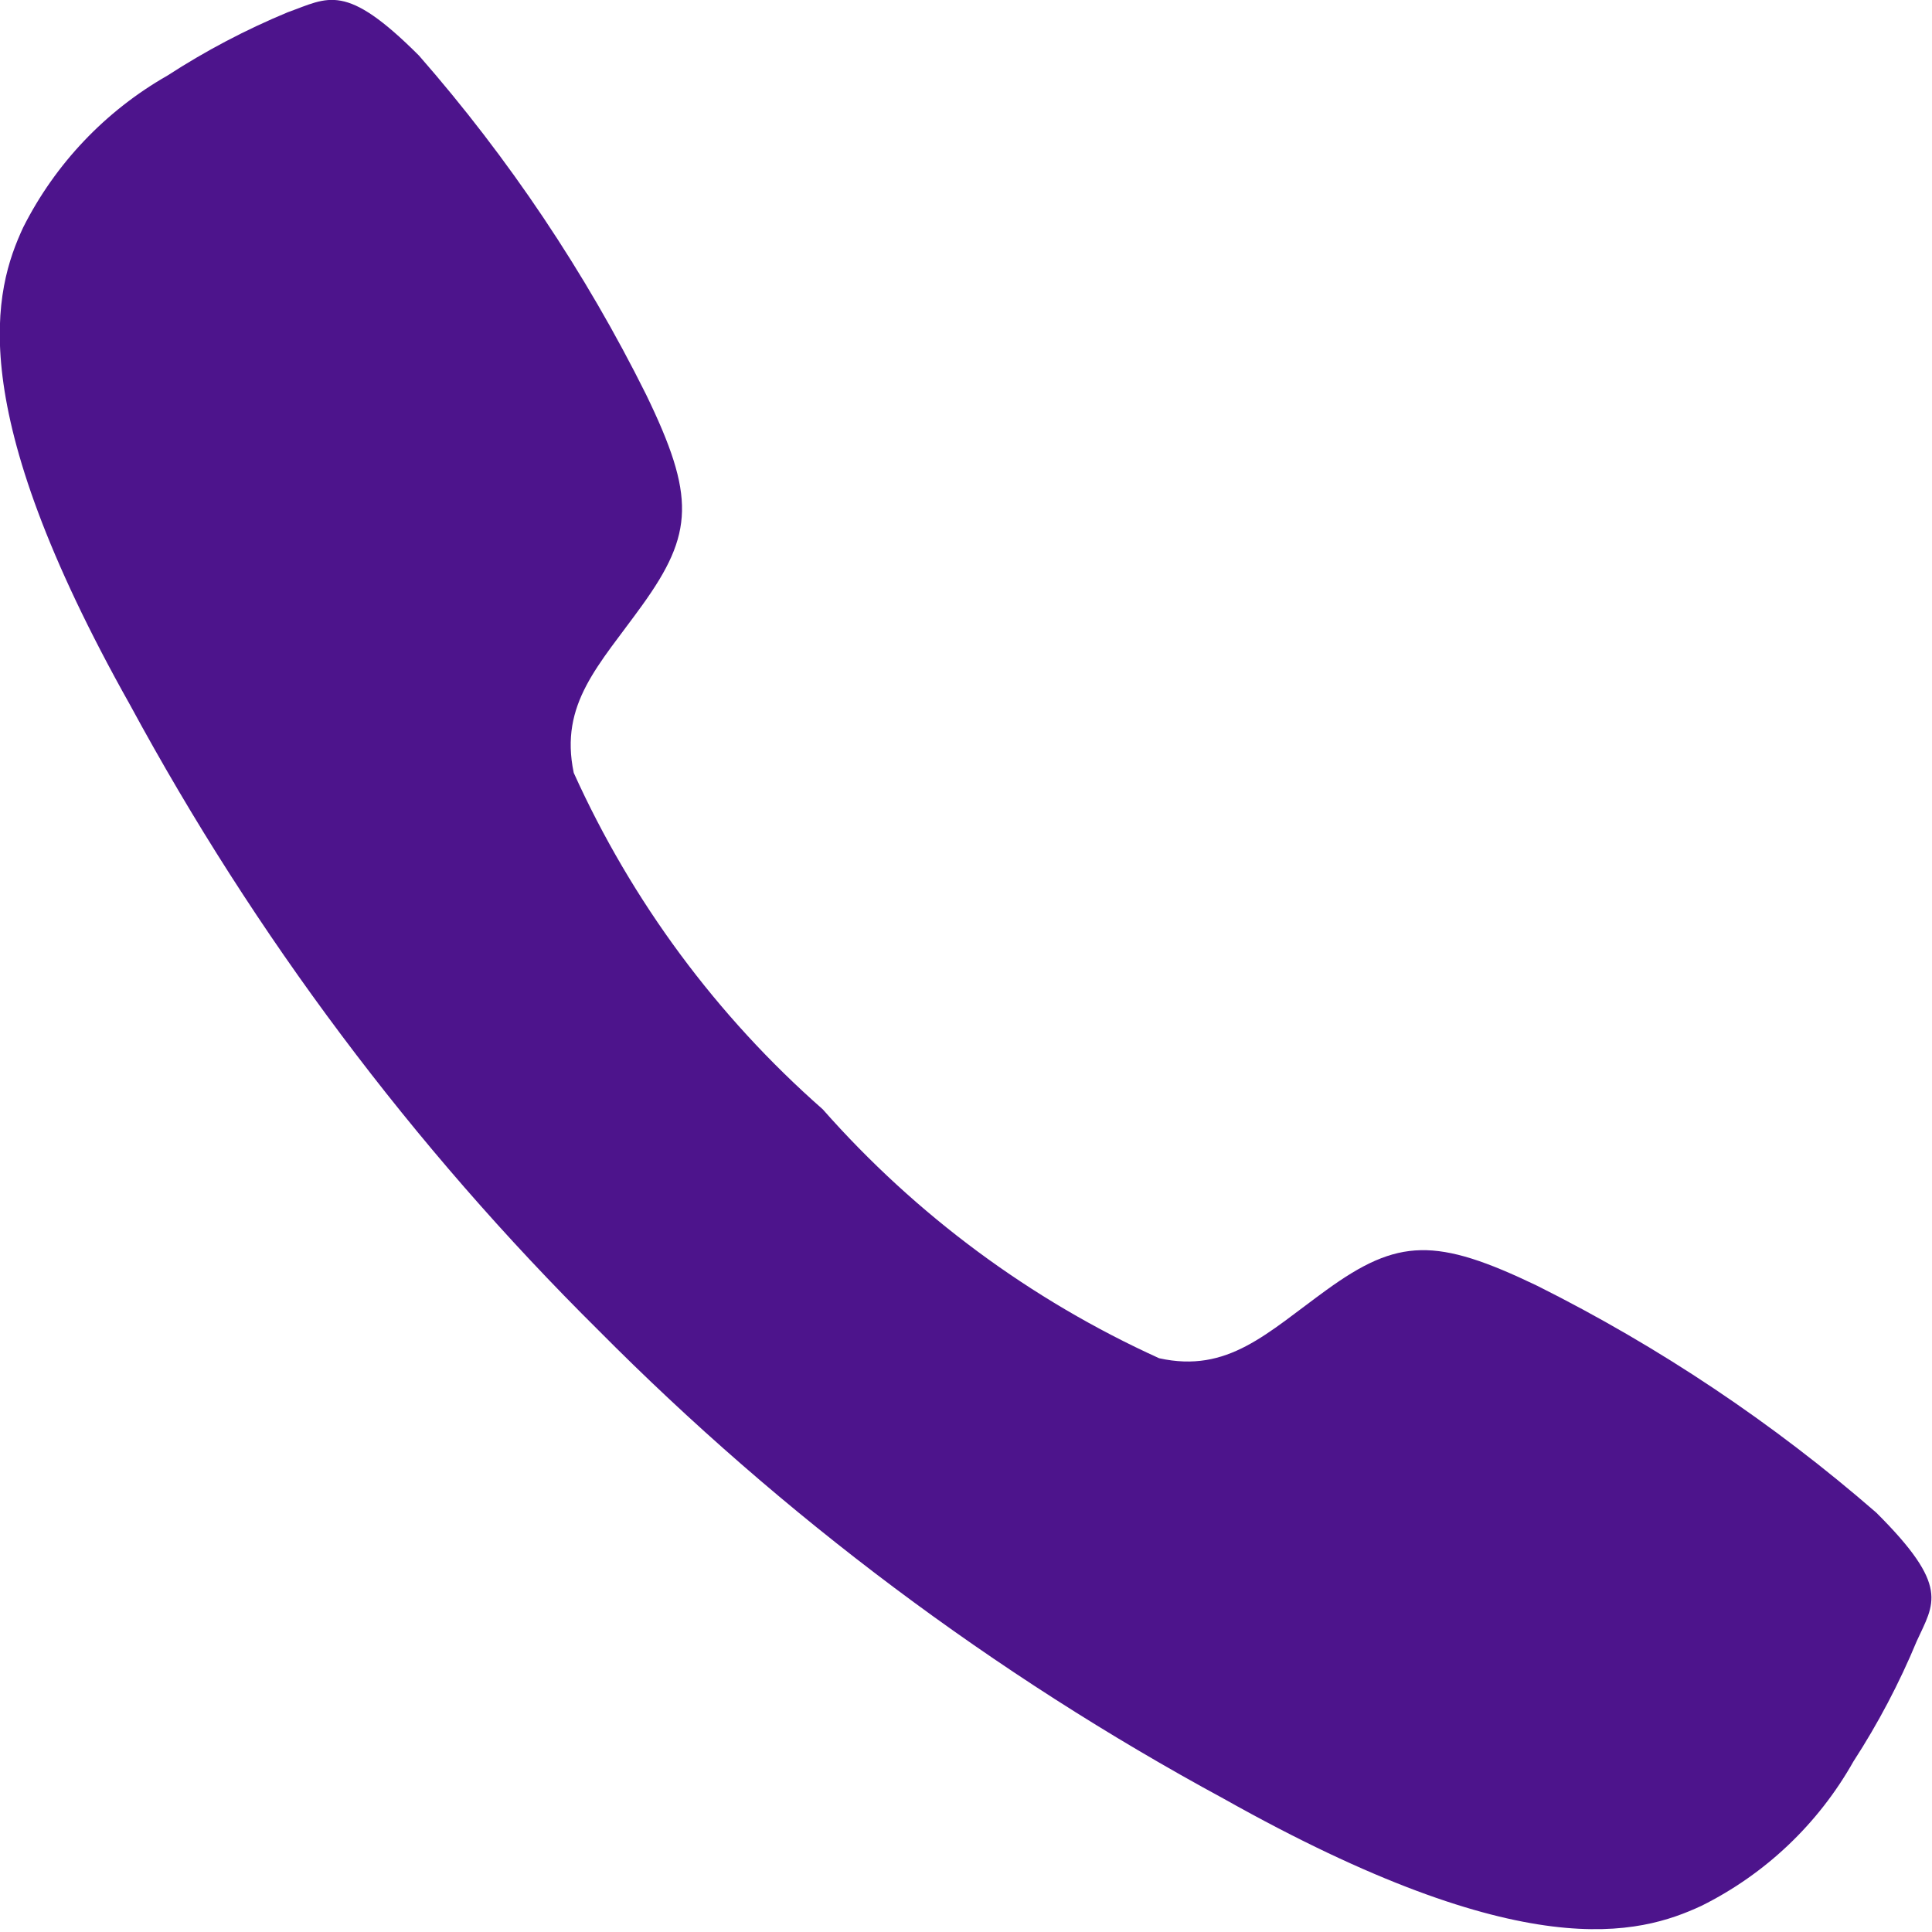
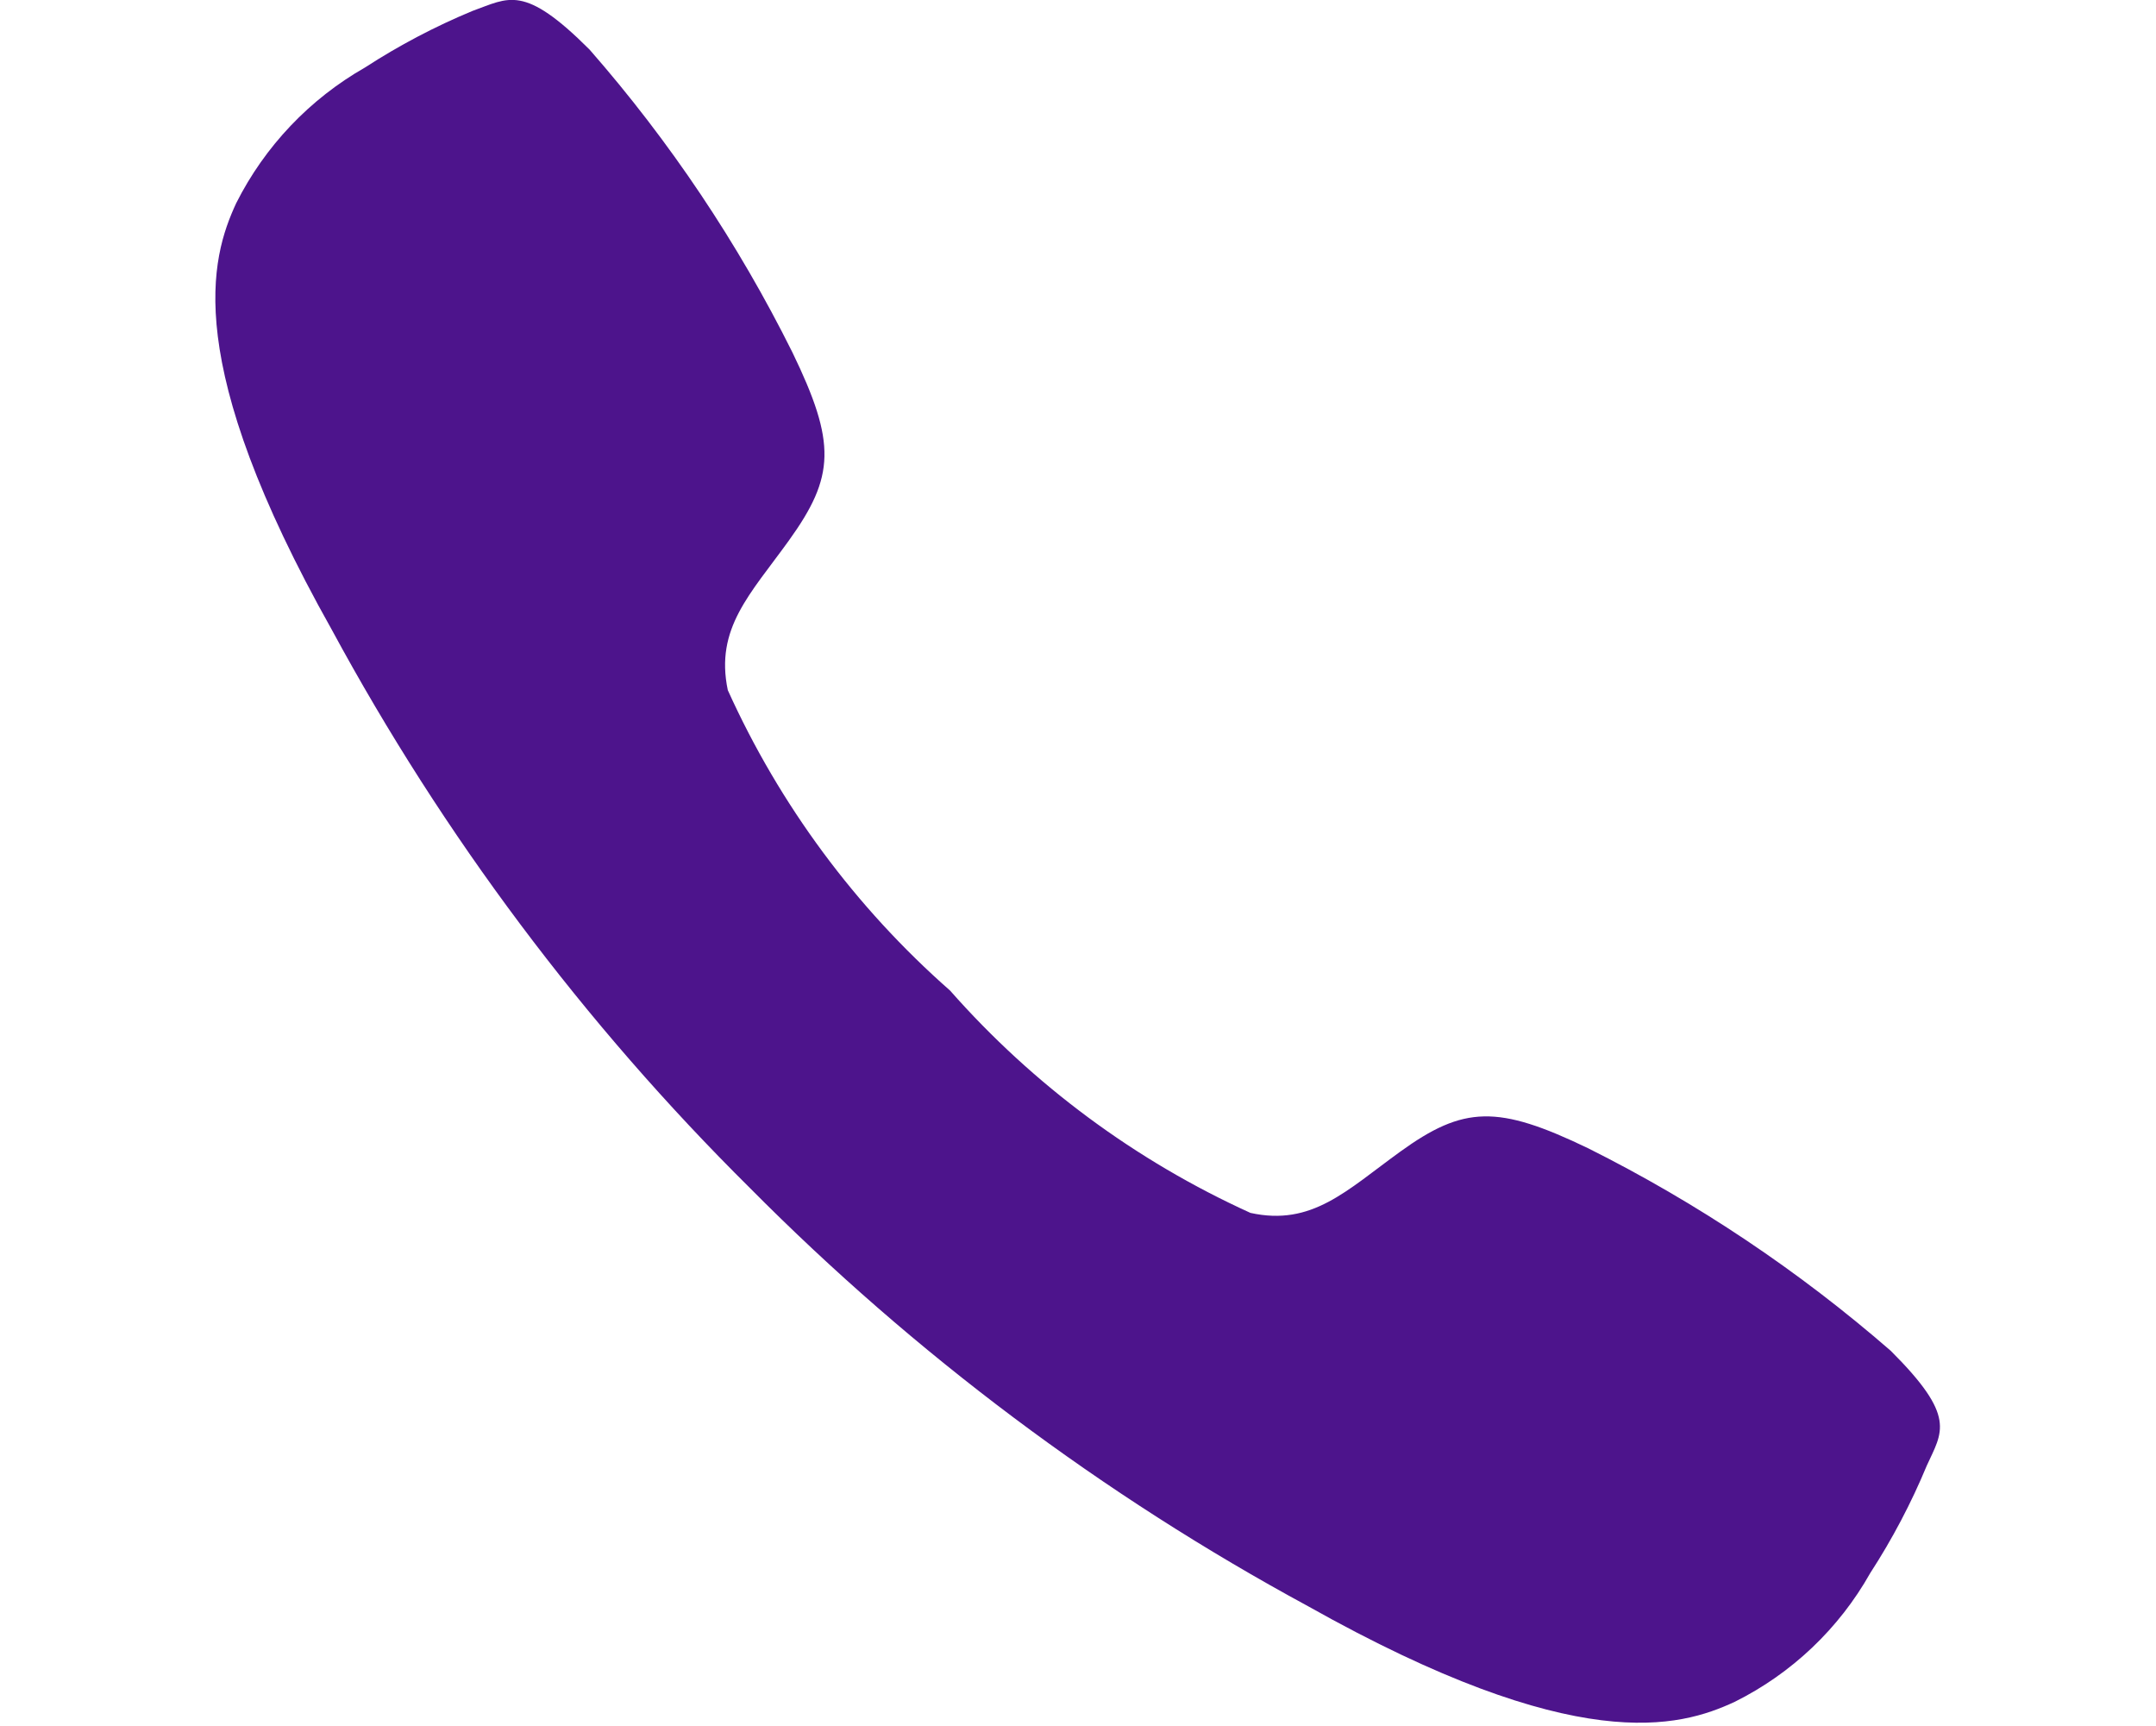
- <svg xmlns="http://www.w3.org/2000/svg" width="15.264" height="15.263" viewBox="0 0 15.264 15.263">
+ <svg xmlns="http://www.w3.org/2000/svg" width="17.43" height="13.944" viewBox="0 0 15.264 15.263">
  <path data-name="Icon ionic-ios-call" d="M19.314 16.454a12.821 12.821 0 0 0-2.678-1.792c-.8-.385-1.1-.377-1.665.032-.473.342-.779.66-1.323.54a7.894 7.894 0 0 1-2.658-1.967 7.837 7.837 0 0 1-1.967-2.658c-.115-.548.2-.85.54-1.323.409-.568.421-.862.032-1.665A12.568 12.568 0 0 0 7.8 4.942c-.584-.584-.715-.457-1.037-.342a5.9 5.9 0 0 0-.95.5 2.865 2.865 0 0 0-1.14 1.2c-.227.489-.489 1.4.846 3.775a21.064 21.064 0 0 0 3.7 4.939 21.146 21.146 0 0 0 4.939 3.7c2.376 1.335 3.286 1.073 3.775.846a2.816 2.816 0 0 0 1.2-1.14 5.9 5.9 0 0 0 .5-.95c.137-.301.267-.432-.319-1.016z" transform="translate(-4.49 -4.503)" style="fill:#4d148c" />
</svg>
